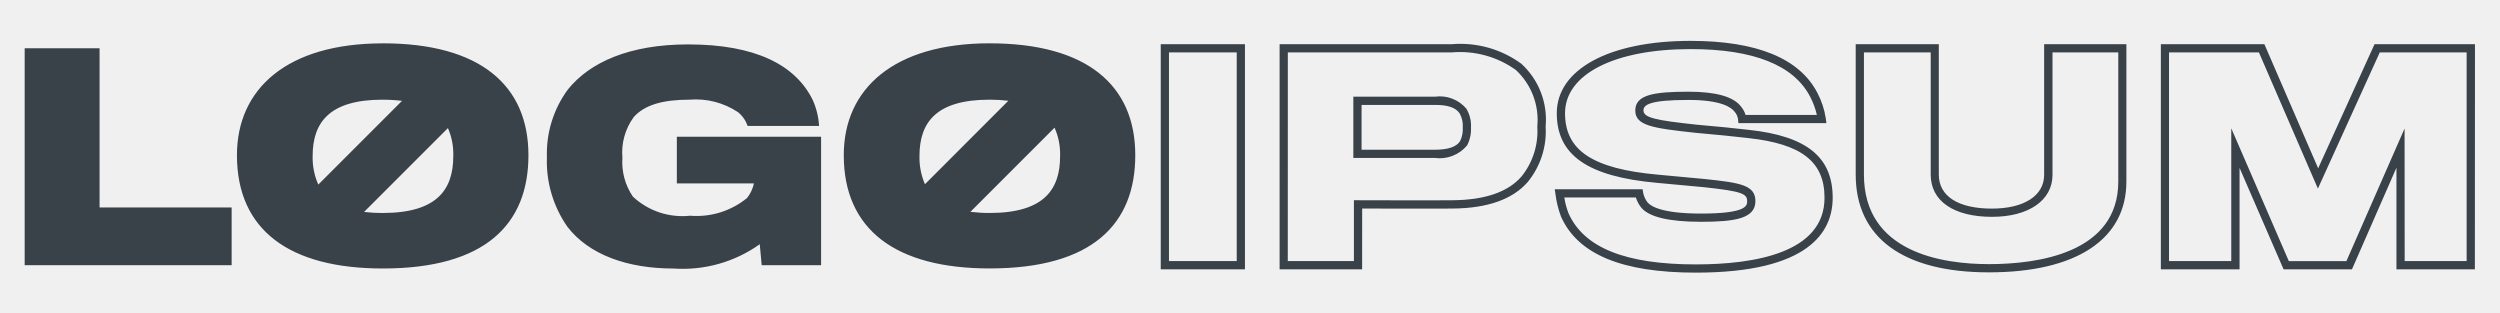
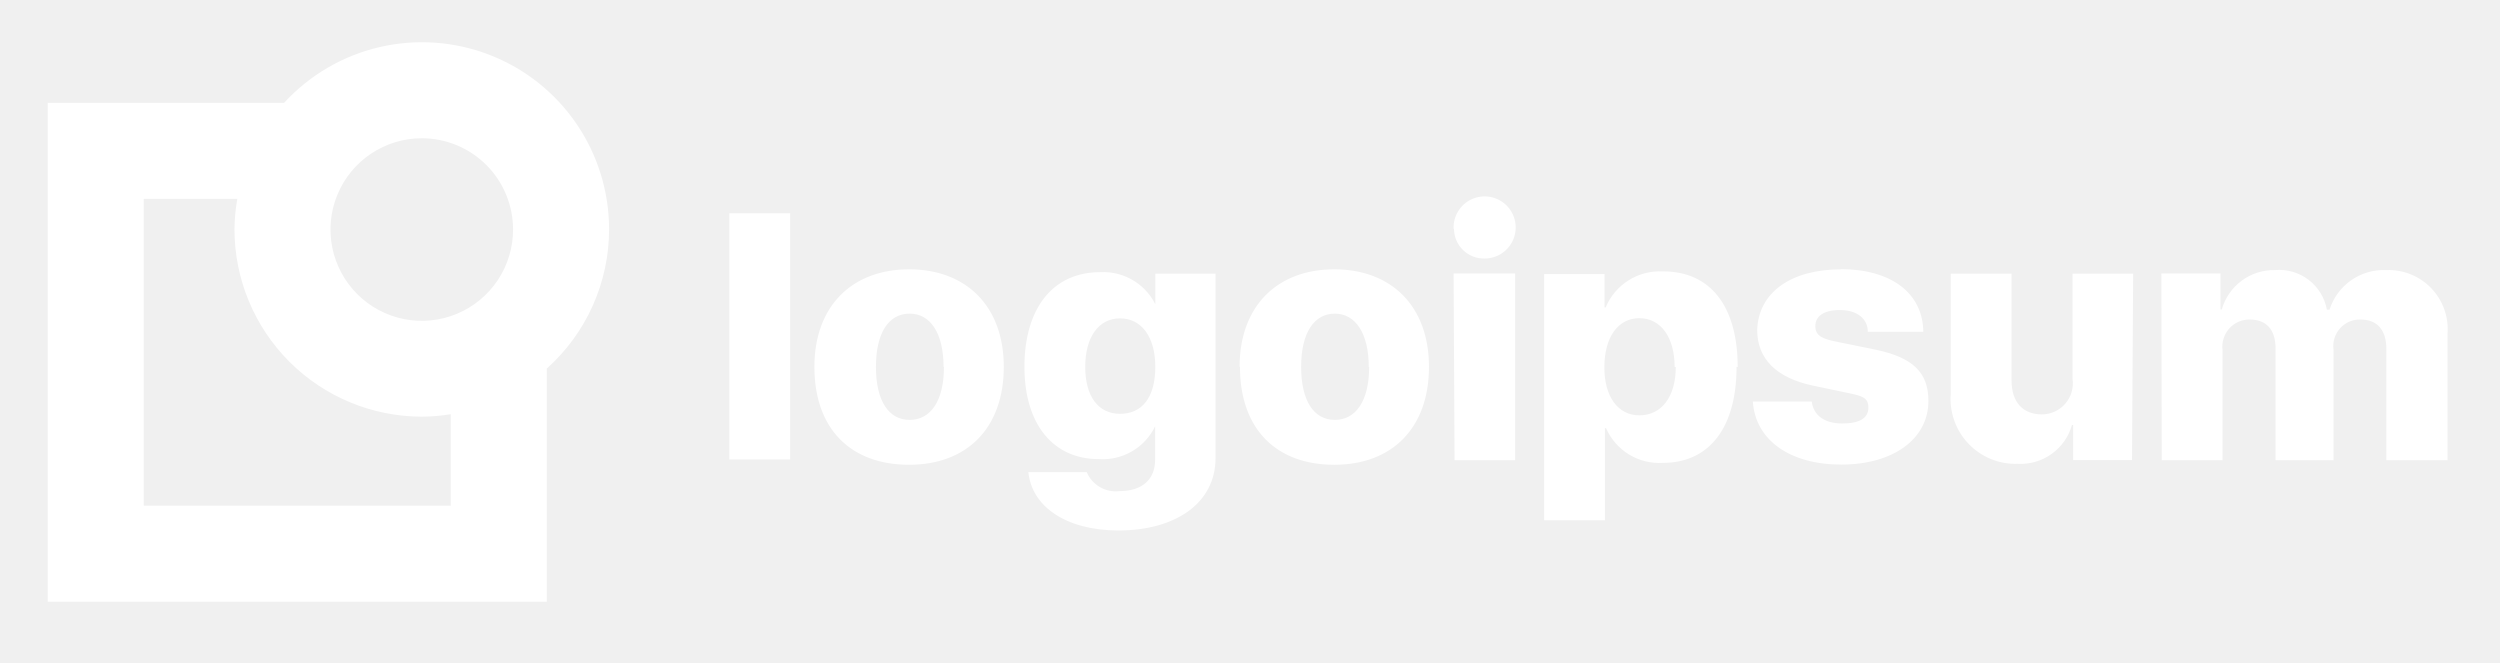
- <svg xmlns="http://www.w3.org/2000/svg" id="logo-9" width="152" height="19" viewBox="0 0 152 19" fill="none">
-   <path d="M75.693 16.374H70.573V2.686H75.693V16.374ZM71.073 15.874H75.193V3.186H71.073V15.874ZM82.817 16.374H77.8V2.686H88.282C89.784 2.564 91.279 2.986 92.496 3.874C93.02 4.353 93.426 4.947 93.683 5.609C93.939 6.271 94.039 6.984 93.975 7.691C94.05 8.913 93.661 10.118 92.886 11.066C91.969 12.118 90.443 12.66 88.351 12.679C87.824 12.693 83.875 12.679 82.82 12.679L82.817 16.374ZM78.297 15.874H82.317V12.174H82.568C82.619 12.174 87.746 12.19 88.339 12.174C90.288 12.157 91.689 11.674 92.508 10.731C93.198 9.873 93.54 8.788 93.468 7.69C93.529 7.056 93.444 6.417 93.219 5.822C92.993 5.226 92.634 4.691 92.168 4.257C91.04 3.447 89.659 3.067 88.275 3.185H78.3L78.297 15.874ZM87.22 9.604H82.283V5.878H87.253C87.605 5.829 87.964 5.87 88.296 5.998C88.629 6.125 88.923 6.334 89.153 6.605C89.362 6.952 89.46 7.354 89.435 7.758C89.454 8.133 89.373 8.506 89.2 8.84C88.963 9.126 88.656 9.346 88.309 9.479C87.963 9.612 87.588 9.654 87.22 9.6V9.604ZM82.783 9.104H87.22C88.04 9.104 88.548 8.933 88.773 8.581C88.897 8.325 88.953 8.042 88.936 7.758C88.958 7.46 88.893 7.162 88.75 6.9L88.744 6.891C88.506 6.541 88.033 6.378 87.253 6.378H82.783V9.104ZM103.1 16.576C98.61 16.576 95.93 15.461 94.909 13.168C94.742 12.725 94.629 12.264 94.571 11.794L94.527 11.506H99.869L99.904 11.716C99.945 11.929 100.036 12.13 100.168 12.302C100.379 12.557 101.083 12.985 103.419 12.985C106.227 12.985 106.227 12.492 106.227 12.227C106.227 11.78 105.902 11.627 103.612 11.383L103.177 11.342C102.315 11.261 101.225 11.158 100.727 11.115C96.527 10.735 94.652 9.43 94.652 6.885C94.652 4.212 97.843 2.485 102.782 2.485C106.811 2.485 109.407 3.547 110.496 5.644C110.754 6.132 110.928 6.66 111.009 7.206L111.044 7.487H105.696L105.674 7.261C105.653 7.084 105.578 6.919 105.458 6.787C105.258 6.519 104.626 6.076 102.664 6.076C100.255 6.076 99.923 6.384 99.923 6.716C99.923 7.159 100.684 7.316 103.123 7.577C104.14 7.66 105.775 7.828 106.335 7.896C109.856 8.278 111.427 9.551 111.427 12.025C111.428 14.1 109.983 16.576 103.1 16.576ZM95.111 12.006C95.161 12.336 95.247 12.659 95.368 12.97C96.298 15.059 98.828 16.076 103.1 16.076C106.672 16.076 110.931 15.376 110.931 12.025C110.931 9.832 109.541 8.746 106.282 8.393C105.722 8.325 104.097 8.158 103.082 8.074C100.482 7.792 99.425 7.642 99.425 6.716C99.425 5.758 100.564 5.576 102.666 5.576C104.327 5.576 105.4 5.876 105.855 6.481C105.979 6.63 106.073 6.802 106.131 6.987H110.465C110.378 6.6 110.24 6.227 110.055 5.876C109.055 3.957 106.612 2.985 102.784 2.985C98.149 2.985 95.154 4.516 95.154 6.885C95.154 9.145 96.835 10.261 100.773 10.617C101.273 10.66 102.362 10.763 103.226 10.845L103.664 10.886C105.791 11.11 106.729 11.25 106.729 12.227C106.729 13.279 105.516 13.485 103.421 13.485C101.483 13.485 100.259 13.194 99.786 12.621C99.64 12.438 99.53 12.23 99.462 12.006H95.111ZM120.927 16.559C115.707 16.559 112.827 14.448 112.827 10.614V2.686H117.879V10.614C117.879 11.929 119.056 12.683 121.107 12.683C123.067 12.683 124.284 11.896 124.284 10.631V2.686H129.284V11.034C129.289 14.545 126.24 16.559 120.924 16.559H120.927ZM113.327 3.186V10.614C113.327 15.352 118.085 16.059 120.927 16.059C123.865 16.059 128.792 15.406 128.792 11.034V3.186H124.792V10.631C124.792 12.181 123.348 13.183 121.115 13.183C118.781 13.183 117.387 12.223 117.387 10.614V3.186H113.327ZM150.472 16.374H145.704V10.194L143 16.374H138.841L136.165 10.206V16.374H131.38V2.686H137.674L140.944 10.233L144.372 2.686H150.478L150.472 16.374ZM146.204 15.874H149.972V3.186H144.69L140.928 11.465L137.342 3.186H131.876V15.874H135.661V7.8L139.161 15.877H142.661L146.198 7.812L146.204 15.874ZM6.054 2.936H1.5V16.124H14.084V12.613H6.054V2.936ZM23.276 2.636C17.463 2.636 14.406 5.391 14.406 9.436C14.406 14.006 17.615 16.324 23.276 16.324C29.508 16.324 32.129 13.636 32.129 9.436C32.129 5.171 29.172 2.634 23.276 2.634V2.636ZM23.259 6.063C23.655 6.061 24.05 6.084 24.443 6.132L19.352 11.223C19.111 10.678 18.994 10.087 19.008 9.491C19.008 7.422 20.05 6.061 23.259 6.061V6.063ZM23.276 12.951C22.895 12.953 22.514 12.931 22.135 12.887L27.235 7.787C27.467 8.323 27.578 8.903 27.56 9.487C27.56 11.5 26.6 12.949 23.276 12.949V12.951ZM41.152 11.151H45.839C45.77 11.476 45.626 11.781 45.419 12.041C44.447 12.833 43.207 13.218 41.958 13.116C41.329 13.183 40.693 13.115 40.093 12.915C39.494 12.715 38.944 12.388 38.481 11.957C38.007 11.262 37.782 10.427 37.842 9.588C37.765 8.709 38.01 7.832 38.531 7.119C39.186 6.379 40.295 6.06 41.925 6.06C42.962 5.974 43.998 6.24 44.865 6.816C45.138 7.033 45.343 7.325 45.453 7.656H49.8C49.768 7.11 49.637 6.575 49.413 6.077C48.372 3.96 45.952 2.7 41.837 2.7C38.258 2.7 35.856 3.792 34.529 5.439C33.653 6.628 33.203 8.078 33.252 9.555C33.195 11.065 33.634 12.552 34.5 13.79C35.811 15.49 38.146 16.326 40.952 16.326C42.818 16.456 44.67 15.934 46.193 14.848L46.311 16.124H49.922V8.312H41.152V11.151ZM60.171 2.633C54.359 2.633 51.301 5.388 51.301 9.433C51.301 14.003 54.509 16.321 60.171 16.321C66.404 16.321 69.025 13.633 69.025 9.433C69.025 5.171 66.068 2.634 60.171 2.634V2.633ZM60.155 6.06C60.54 6.059 60.925 6.081 61.308 6.126L56.237 11.2C56.004 10.661 55.89 10.078 55.904 9.491C55.9 7.422 56.946 6.061 60.155 6.061V6.06ZM60.171 12.948C59.78 12.95 59.389 12.927 59 12.88L64.117 7.762C64.358 8.305 64.473 8.895 64.454 9.489C64.456 11.5 63.5 12.949 60.171 12.949V12.948Z" class="ccustom" fill="#394149" />
+ <svg xmlns="http://www.w3.org/2000/svg" id="logo-1" width="132" height="35" viewBox="0 0 132 35" fill="none">
+   <path d="M38.51 11.26H41.72V24.26H38.51V11.26ZM43 19.37C43 16.15 45 14.22 48 14.22C51 14.22 53 16.15 53 19.37C53 22.59 51.07 24.54 48 24.54C44.93 24.54 43 22.66 43 19.37ZM49.82 19.37C49.82 17.6 49.13 16.56 48.03 16.56C46.93 16.56 46.25 17.56 46.25 19.37C46.25 21.18 46.93 22.17 48.03 22.17C49.13 22.17 49.84 21.18 49.84 19.38L49.82 19.37ZM54.28 24.93H57.38C57.521 25.264 57.768 25.542 58.082 25.723C58.396 25.903 58.761 25.976 59.12 25.93C60.35 25.93 60.99 25.27 60.99 24.29V22.49H61C60.735 23.05 60.307 23.518 59.771 23.83C59.236 24.142 58.618 24.285 58 24.24C55.65 24.24 54.09 22.45 54.09 19.37C54.09 16.29 55.58 14.37 58.09 14.37C58.724 14.336 59.353 14.5 59.89 14.838C60.428 15.177 60.847 15.673 61.09 16.26H61V14.45H64.18V24.19C64.18 26.54 62.1 28.01 59.04 28.01C56.26 28 54.48 26.73 54.3 24.94L54.28 24.93ZM61 19.37C61 17.8 60.28 16.81 59.14 16.81C58 16.81 57.3 17.81 57.3 19.37C57.3 20.93 57.99 21.85 59.14 21.85C60.29 21.85 61 21 61 19.37ZM65.45 19.37C65.45 16.15 67.45 14.22 70.45 14.22C73.45 14.22 75.45 16.15 75.45 19.37C75.45 22.59 73.51 24.54 70.45 24.54C67.39 24.54 65.47 22.66 65.47 19.37H65.45ZM72.27 19.37C72.27 17.6 71.57 16.56 70.48 16.56C69.39 16.56 68.7 17.56 68.7 19.37C68.7 21.18 69.38 22.17 70.48 22.17C71.58 22.17 72.29 21.18 72.29 19.38L72.27 19.37ZM76.75 12.08C76.736 11.753 76.82 11.429 76.992 11.151C77.163 10.872 77.414 10.651 77.712 10.516C78.011 10.381 78.342 10.338 78.665 10.393C78.987 10.449 79.286 10.599 79.523 10.825C79.759 11.052 79.922 11.344 79.992 11.663C80.061 11.983 80.032 12.317 79.911 12.62C79.789 12.924 79.579 13.184 79.308 13.368C79.037 13.552 78.717 13.65 78.39 13.65C78.181 13.655 77.973 13.619 77.778 13.543C77.583 13.467 77.405 13.354 77.254 13.209C77.103 13.063 76.983 12.89 76.9 12.698C76.817 12.506 76.773 12.299 76.77 12.09L76.75 12.08ZM76.75 14.44H80V24.3H76.8L76.75 14.44ZM91.69 19.37C91.69 22.58 90.25 24.44 87.8 24.44C87.173 24.479 86.549 24.324 86.012 23.997C85.476 23.669 85.053 23.185 84.8 22.61H84.74V27.47H81.53V14.47H84.72V16.23H84.78C85.024 15.643 85.443 15.146 85.98 14.806C86.517 14.466 87.145 14.3 87.78 14.33C90.3 14.31 91.75 16.16 91.75 19.38L91.69 19.37ZM88.42 19.37C88.42 17.81 87.69 16.8 86.56 16.8C85.43 16.8 84.72 17.8 84.71 19.37C84.7 20.94 85.43 21.93 86.56 21.93C87.69 21.93 88.48 21 88.48 19.38L88.42 19.37ZM97.17 14.21C99.86 14.21 101.53 15.48 101.55 17.52H98.62C98.62 16.81 98.03 16.37 97.15 16.37C96.27 16.37 95.85 16.71 95.85 17.22C95.85 17.73 96.22 17.89 96.96 18.04L99.02 18.46C101.02 18.88 101.82 19.68 101.82 21.17C101.82 23.17 99.97 24.53 97.22 24.53C94.47 24.53 92.68 23.21 92.55 21.2H95.66C95.75 21.93 96.33 22.36 97.27 22.36C98.21 22.36 98.65 22.06 98.65 21.53C98.65 21 98.35 20.91 97.58 20.75L95.72 20.36C93.79 19.95 92.78 18.94 92.78 17.43C92.84 15.47 94.52 14.22 97.23 14.22L97.17 14.21ZM112.57 24.29H109.46V22.44H109.4C109.226 23.057 108.847 23.596 108.325 23.969C107.803 24.342 107.17 24.525 106.53 24.49C106.047 24.506 105.565 24.419 105.118 24.236C104.671 24.052 104.267 23.776 103.934 23.426C103.6 23.076 103.345 22.659 103.184 22.203C103.023 21.747 102.96 21.262 103 20.78V14.45H106.21V20.09C106.21 21.25 106.82 21.88 107.82 21.88C108.055 21.878 108.286 21.826 108.499 21.727C108.712 21.628 108.901 21.485 109.053 21.307C109.206 21.129 109.319 20.92 109.384 20.694C109.448 20.469 109.464 20.232 109.43 20V14.45H112.63L112.57 24.29ZM114.12 14.44H117.24V16.34H117.31C117.482 15.731 117.852 15.197 118.36 14.821C118.869 14.444 119.488 14.247 120.12 14.26C120.755 14.205 121.388 14.388 121.894 14.775C122.401 15.161 122.745 15.723 122.86 16.35H123C123.2 15.72 123.602 15.173 124.145 14.795C124.687 14.417 125.34 14.229 126 14.26C126.439 14.243 126.877 14.319 127.284 14.484C127.692 14.648 128.06 14.896 128.365 15.212C128.67 15.528 128.904 15.905 129.053 16.319C129.203 16.732 129.263 17.172 129.23 17.61V24.3H126V18.43C126 17.43 125.53 16.87 124.62 16.87C124.418 16.867 124.218 16.907 124.033 16.988C123.848 17.07 123.684 17.19 123.55 17.341C123.416 17.492 123.316 17.67 123.257 17.863C123.199 18.056 123.183 18.26 123.21 18.46V24.3H120.15V18.4C120.15 17.4 119.66 16.87 118.78 16.87C118.576 16.868 118.374 16.91 118.188 16.993C118.001 17.076 117.835 17.198 117.699 17.35C117.564 17.503 117.463 17.683 117.403 17.877C117.342 18.072 117.324 18.278 117.35 18.48V24.3H114.14L114.12 14.44Z" class="ccustom" fill="#ffffff" stop-color="#ffffff" />
+   <path d="M32.16 12.11C32.16 10.12 31.559 8.176 30.436 6.533C29.312 4.89 27.719 3.625 25.864 2.903C24.009 2.181 21.98 2.036 20.041 2.487C18.103 2.938 16.346 3.963 15 5.43H2.52V31.77H28.87V19.46C29.904 18.535 30.732 17.402 31.299 16.136C31.866 14.869 32.159 13.498 32.16 12.11V12.11ZM27.09 12.11C27.092 13.064 26.811 13.997 26.283 14.791C25.754 15.585 25.002 16.204 24.122 16.57C23.241 16.937 22.271 17.034 21.336 16.849C20.4 16.664 19.54 16.206 18.865 15.532C18.19 14.858 17.73 13.999 17.543 13.064C17.357 12.129 17.451 11.159 17.816 10.278C18.18 9.396 18.798 8.643 19.591 8.113C20.384 7.583 21.316 7.3 22.27 7.3C23.547 7.3 24.771 7.806 25.675 8.708C26.578 9.61 27.087 10.833 27.09 12.11V12.11ZM23.8 26.7H7.59V10.5H12.53C12.435 11.031 12.384 11.57 12.38 12.11C12.383 14.732 13.425 17.246 15.28 19.1C17.134 20.954 19.648 21.997 22.27 22C22.783 21.997 23.294 21.954 23.8 21.87V26.7Z" class="ccustom" fill="#ffffff" stop-color="#ffffff" />
</svg>
